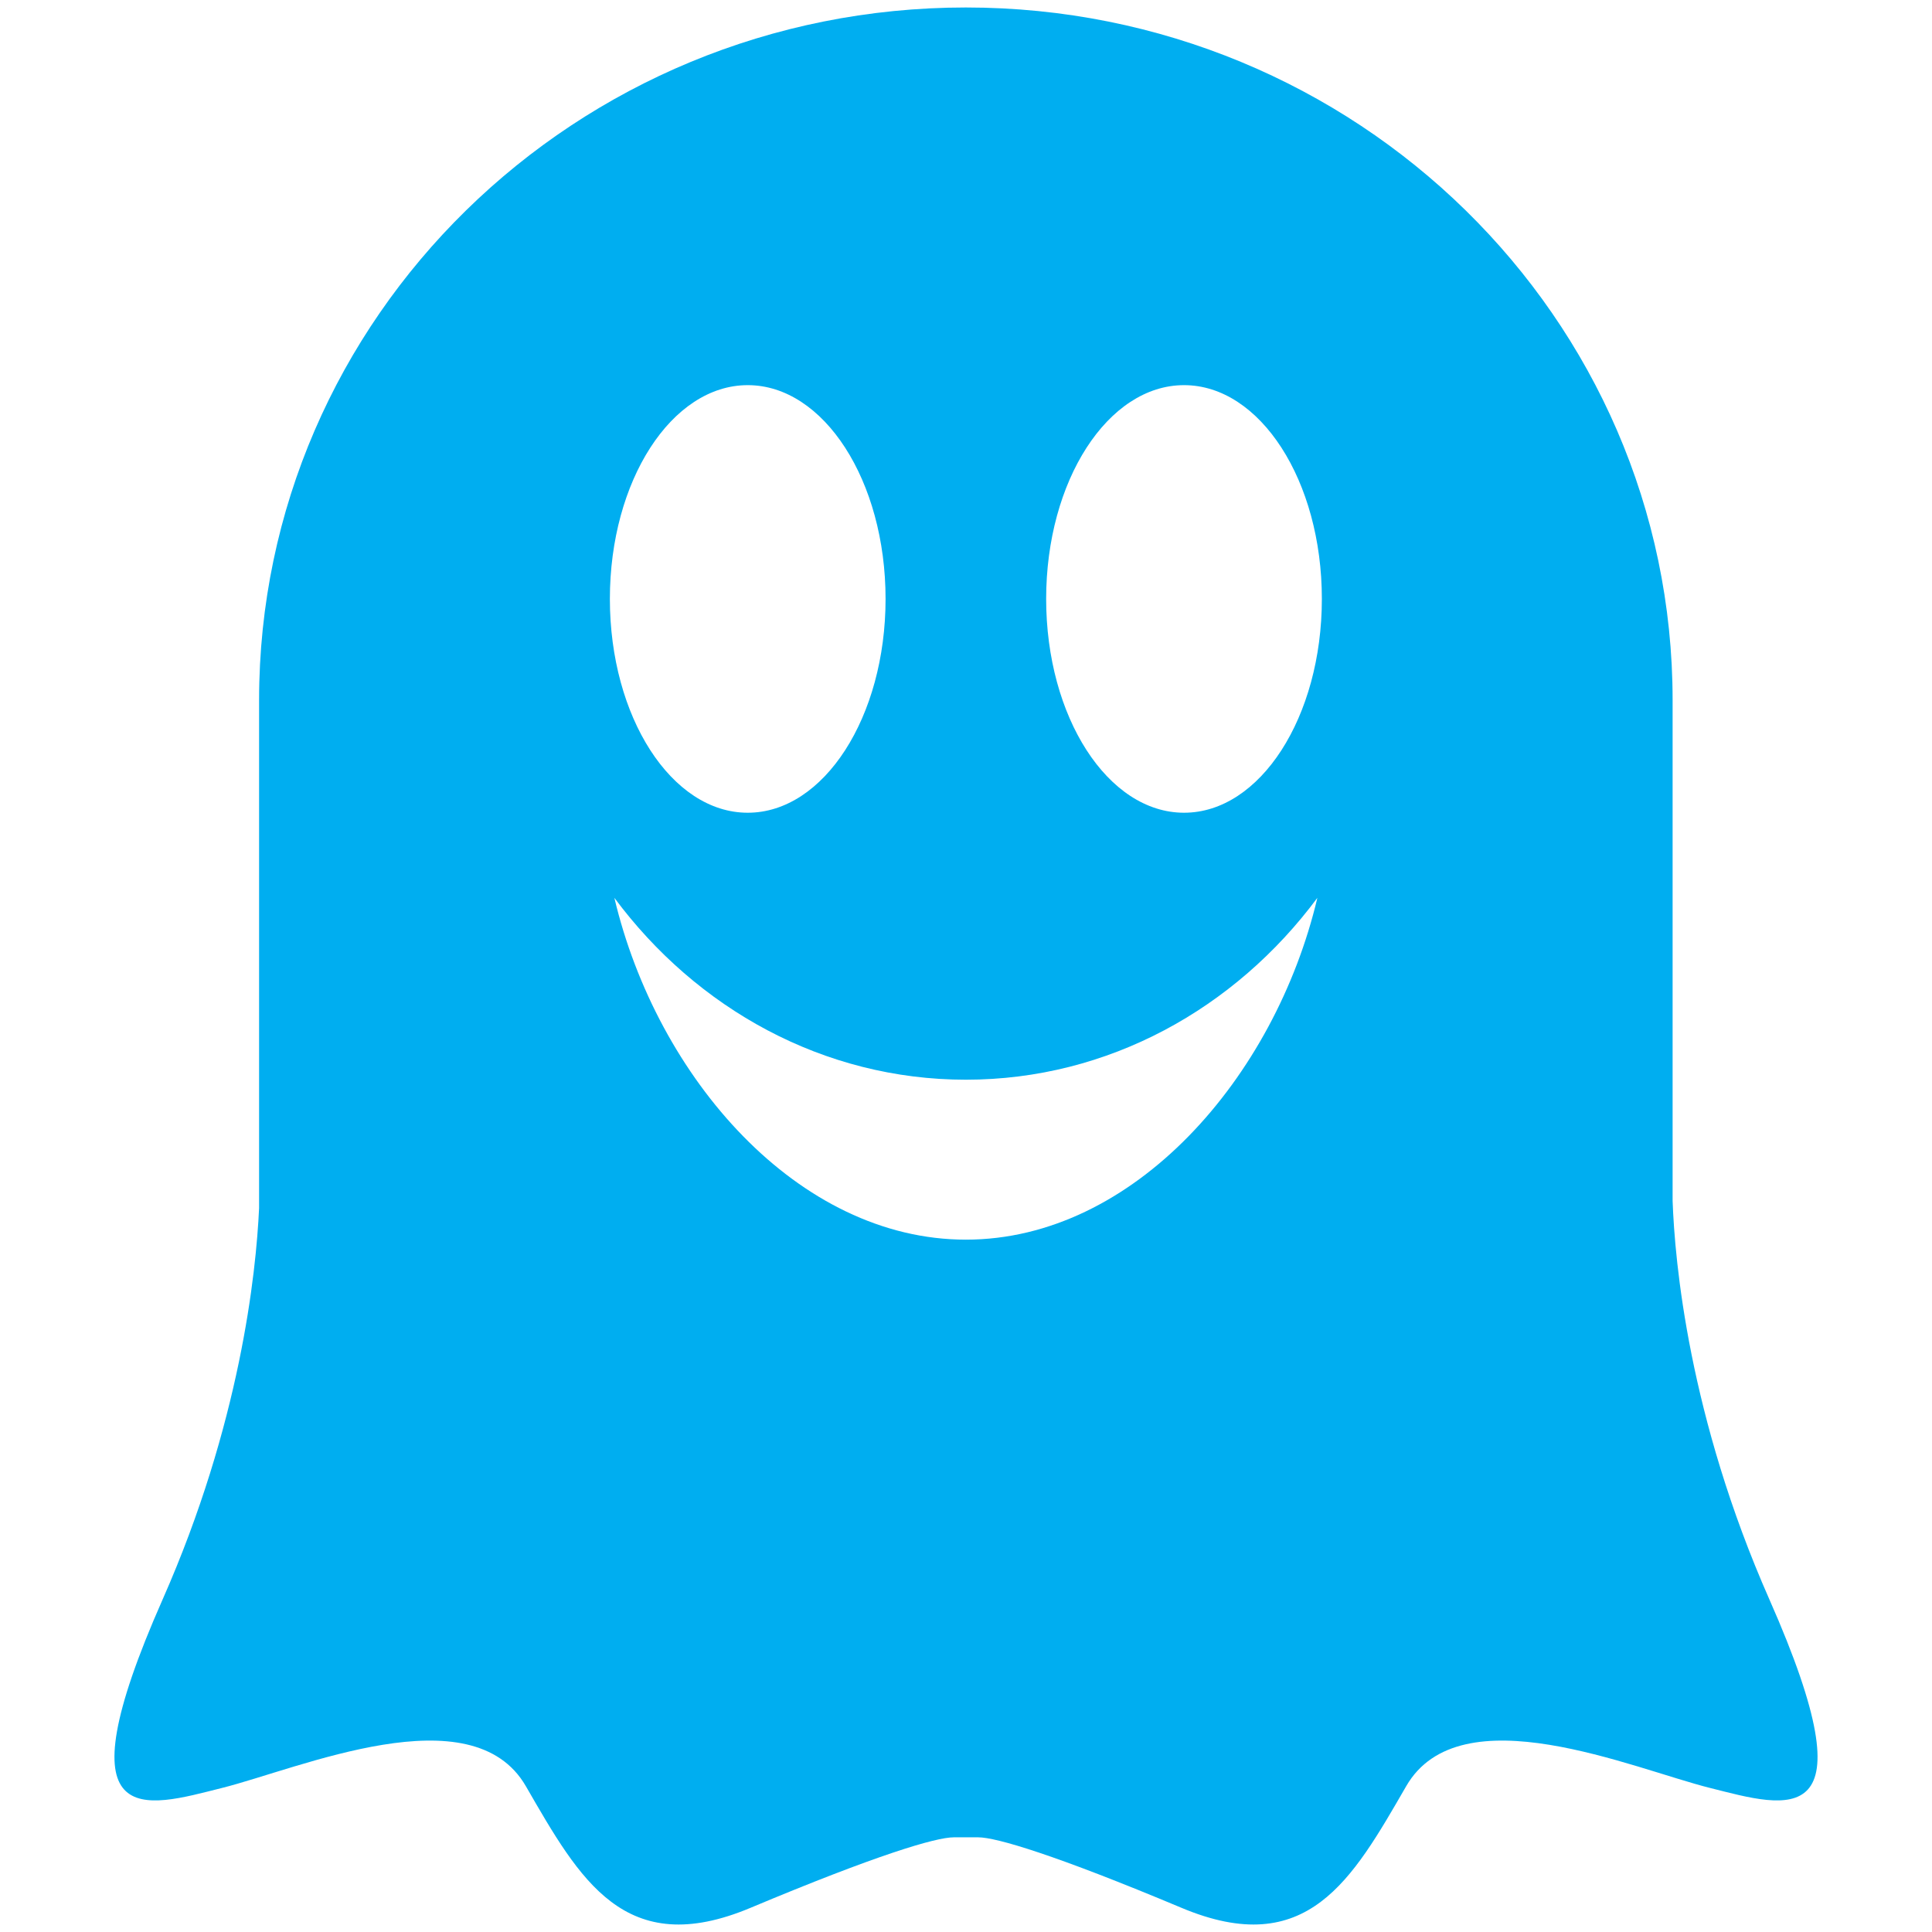
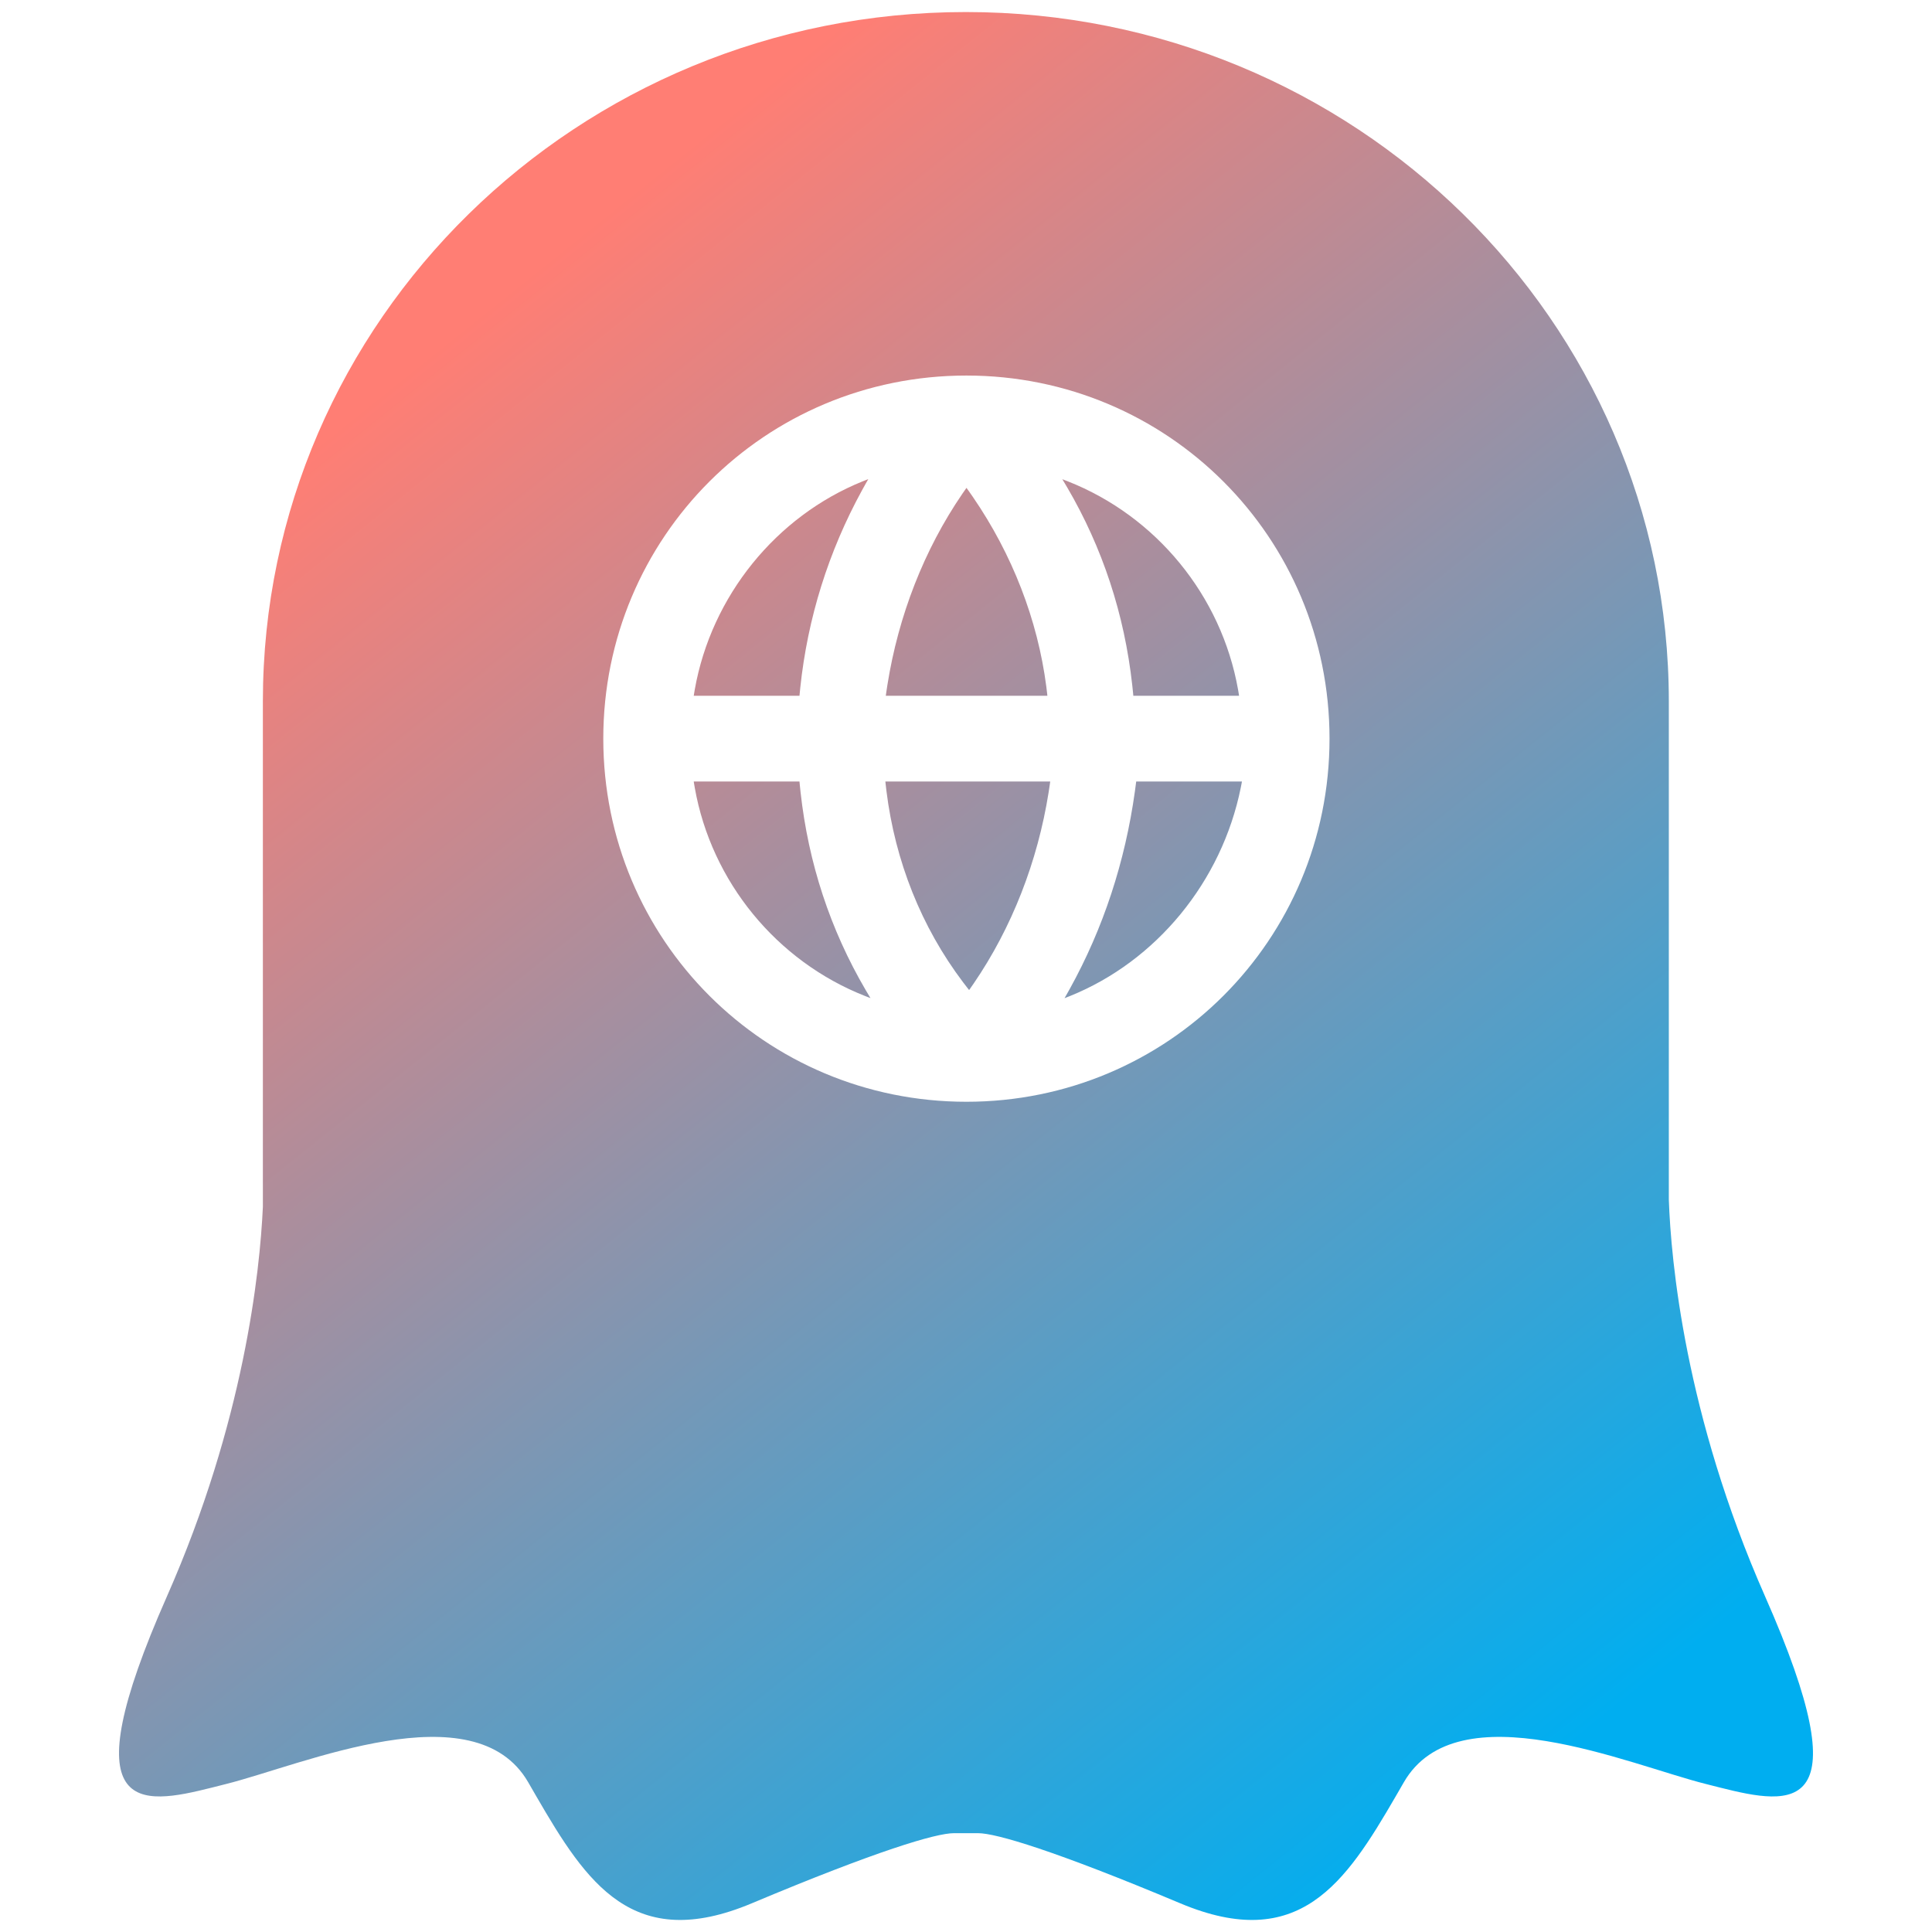
<svg xmlns="http://www.w3.org/2000/svg" width="128px" height="128px" viewBox="0 0 972 972" version="1.1">
  <defs>
-     <clipPath id="clippath0" transform="">
-       <path d="M 157.028 30.853 C 149.369 48.199 148.051 62.896 147.845 68.671 L 147.845 116.185 C 147.845 152.483 117.821 181.905 80.787 181.905 C 43.749 181.905 13.724 152.483 13.724 116.185 L 13.724 67.984 C 13.437 61.772 11.932 47.524 4.571 30.853 C -5.327 8.452 2.862 11.121 10.2 12.965 C 17.535 14.8 33.918 21.994 39.037 13.131 C 44.152 4.273 48.42 -3.422 60.363 1.596 C 72.307 6.608 77.935 8.281 79.64 8.281 L 81.959 8.281 C 83.664 8.281 89.294 6.608 101.236 1.596 C 113.18 -3.422 117.447 4.273 122.565 13.131 C 127.681 21.994 144.062 14.8 151.4 12.965 C 158.736 11.121 166.923 8.452 157.028 30.853" style="fill: none; clip-rule: evenodd;" />
-     </clipPath>
-     <clipPath id="clippath1" transform="">
-       <path d="M 60.088 146.07 C 67.311 146.07 73.167 136.99 73.167 125.786 C 73.167 114.581 67.311 105.499 60.088 105.499 C 52.865 105.499 47.008 114.581 47.008 125.786 C 47.008 136.99 52.865 146.07 60.088 146.07" style="fill: none; clip-rule: evenodd;" />
-     </clipPath>
-     <clipPath id="clippath2" transform="">
-       <path d="M 80.787 64.991 C 64.87 64.991 51.472 80.342 47.434 97.425 C 55.231 86.918 67.269 80.167 80.787 80.167 C 94.303 80.167 106.34 86.918 114.139 97.425 C 110.101 80.342 96.701 64.991 80.787 64.991" style="fill: none; clip-rule: evenodd;" />
-     </clipPath>
-     <clipPath id="clippath3" transform="">
-       <path d="M 101.487 105.499 C 94.258 105.499 88.404 114.581 88.404 125.786 C 88.404 136.99 94.258 146.07 101.487 146.07 C 108.713 146.07 114.564 136.99 114.564 125.786 C 114.564 114.581 108.713 105.499 101.487 105.499" style="fill: none; clip-rule: evenodd;" />
-     </clipPath>
+     <linearGradient x1="31.127%" y1="8.085%" x2="89.415%" y2="88.961%" id="linearGradient-1">
+       <stop stop-color="#FF7E74" offset="0" />
+       <stop stop-color="#00AEF0" offset="1" />
+     </linearGradient>
  </defs>
-   <g transform="matrix(5.302292, 0, 0, -5.302292, 57.5817, 968.2764)" style="">
-     <g transform="">
-       <path d="M 157.028 30.853 C 149.369 48.199 148.051 62.896 147.845 68.671 L 147.845 116.185 C 147.845 152.483 117.821 181.905 80.787 181.905 C 43.749 181.905 13.724 152.483 13.724 116.185 L 13.724 67.984 C 13.437 61.772 11.932 47.524 4.571 30.853 C -5.327 8.452 2.862 11.121 10.2 12.965 C 17.535 14.8 33.918 21.994 39.037 13.131 C 44.152 4.273 48.42 -3.422 60.363 1.596 C 72.307 6.608 77.935 8.281 79.64 8.281 L 81.959 8.281 C 83.664 8.281 89.294 6.608 101.236 1.596 C 113.18 -3.422 117.447 4.273 122.565 13.131 C 127.681 21.994 144.062 14.8 151.4 12.965 C 158.736 11.121 166.923 8.452 157.028 30.853" style="fill: none;" />
-     </g>
-     <g style="clip-path: url(#clippath0);">
-       <g transform="">
-         <path d="M -5 186.905 L 166.597 186.905 L 166.597 -4.993 L -5 -4.993 Z" style="fill: rgb(0, 174, 240); fill-opacity: 1;" />
-       </g>
-     </g>
-     <g transform="">
-       <path d="M 60.088 146.07 C 67.311 146.07 73.167 136.99 73.167 125.786 C 73.167 114.581 67.311 105.499 60.088 105.499 C 52.865 105.499 47.008 114.581 47.008 125.786 C 47.008 136.99 52.865 146.07 60.088 146.07" style="fill: none;" />
-     </g>
-     <g style="clip-path: url(#clippath1);">
-       <g transform="">
-         <path d="M 42.008 151.07 L 78.167 151.07 L 78.167 100.499 L 42.008 100.499 Z" style="fill: rgb(255, 255, 255); fill-opacity: 1;" />
-       </g>
-     </g>
-     <g transform="">
-       <path d="M 80.787 64.991 C 64.87 64.991 51.472 80.342 47.434 97.425 C 55.231 86.918 67.269 80.167 80.787 80.167 C 94.303 80.167 106.34 86.918 114.139 97.425 C 110.101 80.342 96.701 64.991 80.787 64.991" style="fill: none;" />
-     </g>
-     <g style="clip-path: url(#clippath2);">
-       <g transform="">
-         <path d="M 42.434 102.425 L 119.139 102.425 L 119.139 59.991 L 42.434 59.991 Z" style="fill: rgb(255, 255, 255); fill-opacity: 1;" />
-       </g>
-     </g>
-     <g transform="">
-       <path d="M 101.487 105.499 C 94.258 105.499 88.404 114.581 88.404 125.786 C 88.404 136.99 94.258 146.07 101.487 146.07 C 108.713 146.07 114.564 136.99 114.564 125.786 C 114.564 114.581 108.713 105.499 101.487 105.499" style="fill: none;" />
-     </g>
-     <g style="clip-path: url(#clippath3);">
-       <g transform="">
-         <path d="M 83.404 151.07 L 119.564 151.07 L 119.564 100.499 L 83.404 100.499 Z" style="fill: rgb(255, 255, 255); fill-opacity: 1;" />
-       </g>
-     </g>
-   </g>
+   <circle style="fill: rgb(255, 255, 255);" cx="486" cy="379.676" r="222.284" />
+   <path d="M 485.938 6.058 C 681.252 6.058 839.596 161.32 839.596 352.866 L 839.596 352.866 L 839.596 603.603 C 840.682 634.072 847.634 711.627 888.025 803.165 C 937.078 914.283 901.874 908.507 865.332 899.333 L 860.67 898.15 L 860.67 898.15 L 858.347 897.562 C 819.645 887.881 733.249 849.916 706.269 896.688 C 705.447 898.117 704.623 899.542 703.805 900.959 L 702.169 903.783 C 676.879 947.399 653.564 982.686 593.784 957.559 C 530.803 931.107 501.112 922.283 492.124 922.283 L 492.124 922.283 L 479.891 922.283 C 470.897 922.283 441.216 931.107 378.224 957.559 C 318.451 982.686 295.13 947.399 269.85 903.783 L 268.22 900.959 C 267.402 899.542 266.578 898.117 265.754 896.688 C 238.757 849.916 152.357 887.881 113.668 897.562 C 113.281 897.659 112.893 897.757 112.506 897.856 L 106.676 899.333 C 70.135 908.507 34.914 914.283 83.981 803.165 C 122.803 715.195 130.743 640.008 132.255 607.225 L 132.255 607.225 L 132.255 352.866 C 132.255 161.32 290.603 6.058 485.938 6.058 Z M 486.205 188.939 C 384.911 188.939 303.517 270.326 303.517 371.622 C 303.517 472.916 384.911 554.304 486.205 554.304 C 587.495 554.304 668.889 472.916 668.889 371.622 C 668.889 270.326 587.495 188.939 486.205 188.939 Z M 624.828 393.191 L 624.707 393.846 L 624.25 396.223 C 614.661 443.662 581.709 483.567 538.405 501.075 L 538.405 501.075 L 536.229 501.932 L 535.574 502.176 L 536.235 501.037 L 538.202 497.535 C 555.056 467.076 566.05 433.649 570.998 397.975 L 570.998 397.975 L 571.542 393.846 L 571.625 393.191 L 624.828 393.191 Z M 402.222 393.191 L 402.357 394.643 L 402.757 398.476 C 406.693 434.177 417.688 467.654 435.556 498.153 L 435.556 498.153 L 437.497 501.408 L 437.944 502.133 L 437.366 501.926 L 435.179 501.081 C 390.807 483.583 357.941 443.705 349.542 396.316 L 349.542 396.316 L 349.144 393.982 L 349.024 393.191 L 402.222 393.191 Z M 528.365 393.191 L 528.113 395.003 L 527.568 398.623 C 522.016 433.566 509.058 466.732 489.887 494.771 L 489.887 494.771 L 487.885 497.649 L 487.564 498.097 L 486.588 496.858 L 484.526 494.18 C 463.501 466.349 450.353 433.235 445.963 397.876 L 445.963 397.876 L 445.569 394.452 L 445.432 393.191 L 528.365 393.191 Z M 534.462 241.11 L 535.04 241.323 L 537.227 242.162 C 581.599 259.659 614.465 299.537 622.868 346.926 L 622.868 346.926 L 623.262 349.266 L 623.382 350.058 L 570.18 350.058 L 570.049 348.606 L 569.649 344.773 C 565.713 309.065 554.718 275.595 536.85 245.096 L 536.85 245.096 L 534.909 241.841 L 534.462 241.11 Z M 486.238 245.446 L 487.357 246.999 L 489.44 249.984 C 509.342 278.977 522.055 311.89 526.4 345.394 L 526.4 345.394 L 526.804 348.753 L 526.947 350.058 L 445.65 350.058 L 445.903 348.241 L 446.453 344.619 C 452.004 309.683 464.963 276.516 484.128 248.478 L 484.128 248.478 L 486.135 245.593 L 486.238 245.446 Z M 436.838 241.066 L 435.643 243.143 L 433.74 246.564 C 416.833 277.428 406.312 310.902 402.61 346.092 L 402.61 346.092 L 402.226 350.008 L 402.222 350.058 L 349.024 350.058 L 349.144 349.3 L 349.538 346.933 C 357.904 299.761 390.534 259.746 433.974 242.178 L 433.974 242.178 L 436.117 241.333 L 436.838 241.066 Z" id="Combined-Shape-Copy" fill="url(#linearGradient-1)" stroke="none" stroke-width="1" fill-rule="evenodd" style="" />
</svg>
